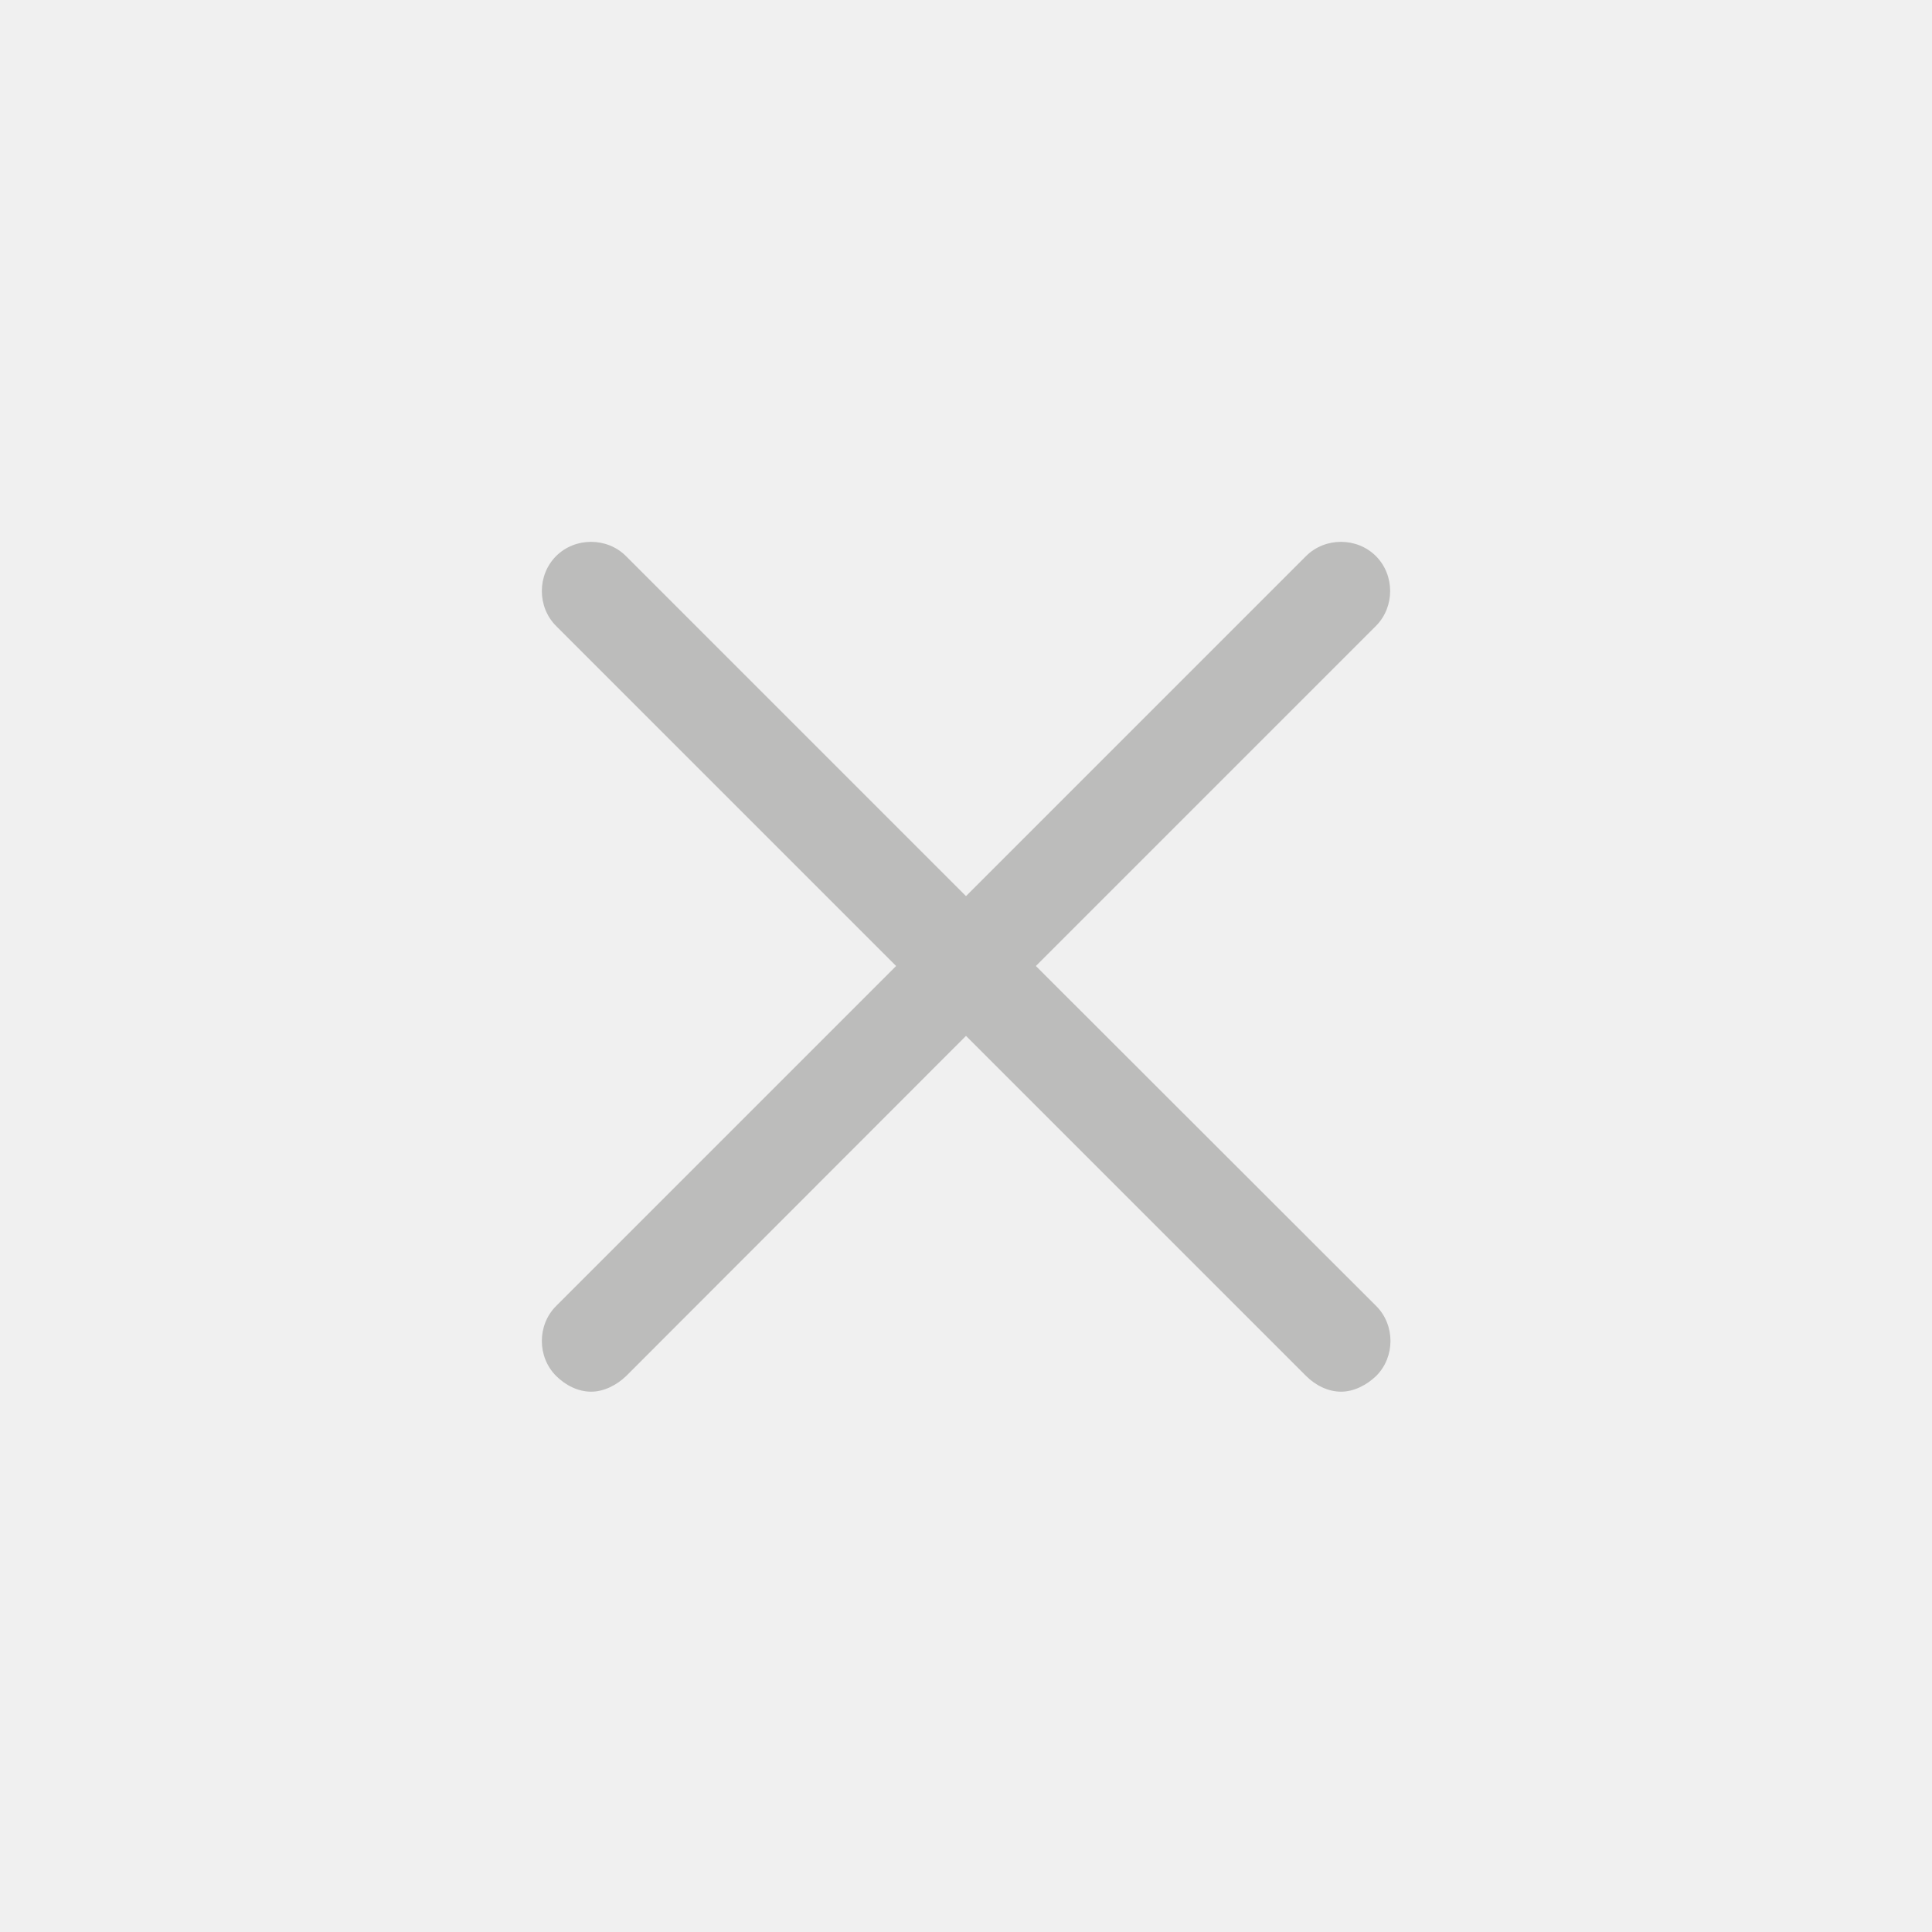
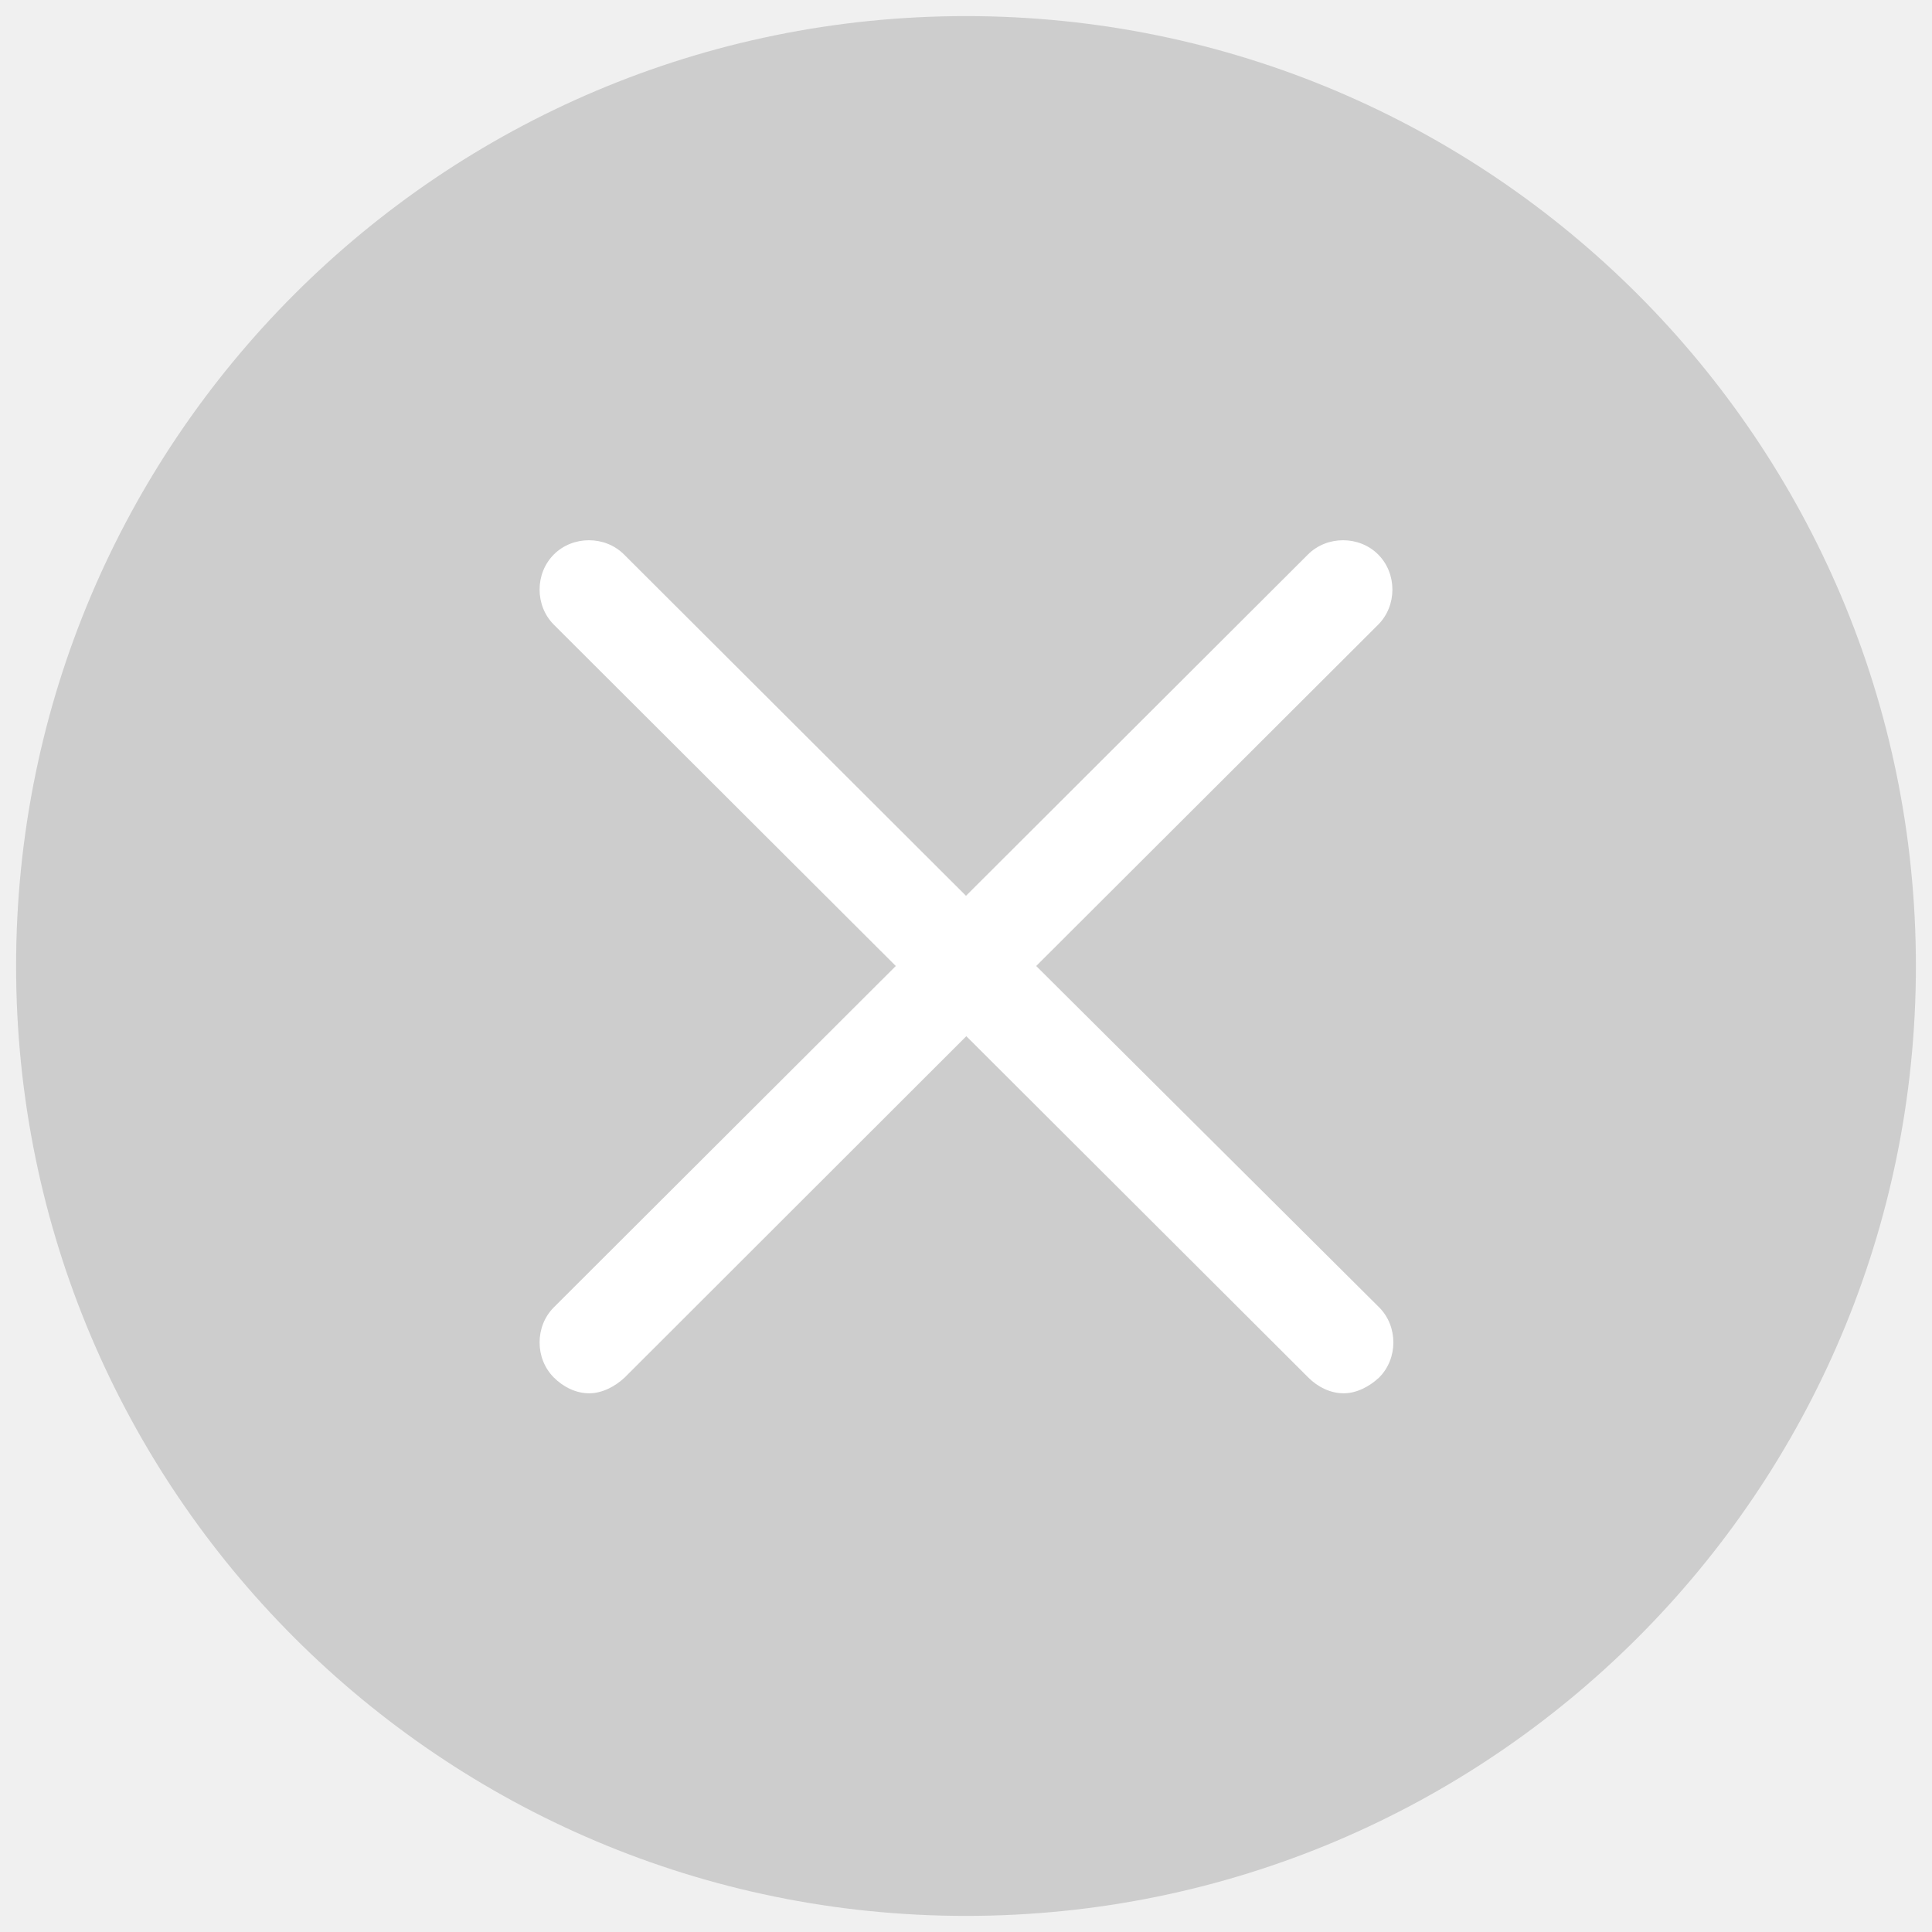
<svg xmlns="http://www.w3.org/2000/svg" version="1.1" id="Layer_1" x="0px" y="0px" viewBox="6 96 600 600" enable-background="new 6 96 600 600" xml:space="preserve">
-   <path fill="#BCBCBB" d="M327.7,396l105.6-105.6c5.9-5.9,5.9-15.8,0-21.7c-5.9-5.9-15.8-5.9-21.7,0L306,374.3L200.4,268.7  c-5.9-5.9-15.8-5.9-21.7,0c-5.9,5.9-5.9,15.8,0,21.7L284.3,396L178.7,501.6c-5.9,5.9-5.9,15.8,0,21.7c3,3,6.9,4.9,10.9,4.9  c3.9,0,7.9-2,10.9-4.9L306,417.7l105.6,105.6c3,3,6.9,4.9,10.9,4.9c3.9,0,7.9-2,10.9-4.9c5.9-5.9,5.9-15.8,0-21.7L327.7,396" />
+   <circle fill="#CDCDCD" cx="306" cy="396" r="295" />
+   <path fill="#FFFFFF" d="M327.8,396L434,290c5.9-5.9,5.9-15.9,0-21.8c-5.9-5.9-15.9-5.9-21.8,0L306,374.2l-106.2-106  c-5.9-5.9-15.9-5.9-21.8,0c-5.9,5.9-5.9,15.9,0,21.8l106.2,106L178,502c-5.9,5.9-5.9,15.9,0,21.8c3,3,6.9,4.9,11,4.9  c3.9,0,7.9-2,11-4.9l106.1-106l106.2,106c3,3,6.9,4.9,11,4.9c3.9,0,7.9-2,11-4.9c5.9-5.9,5.9-15.9,0-21.8L327.8,396" />
</svg>
